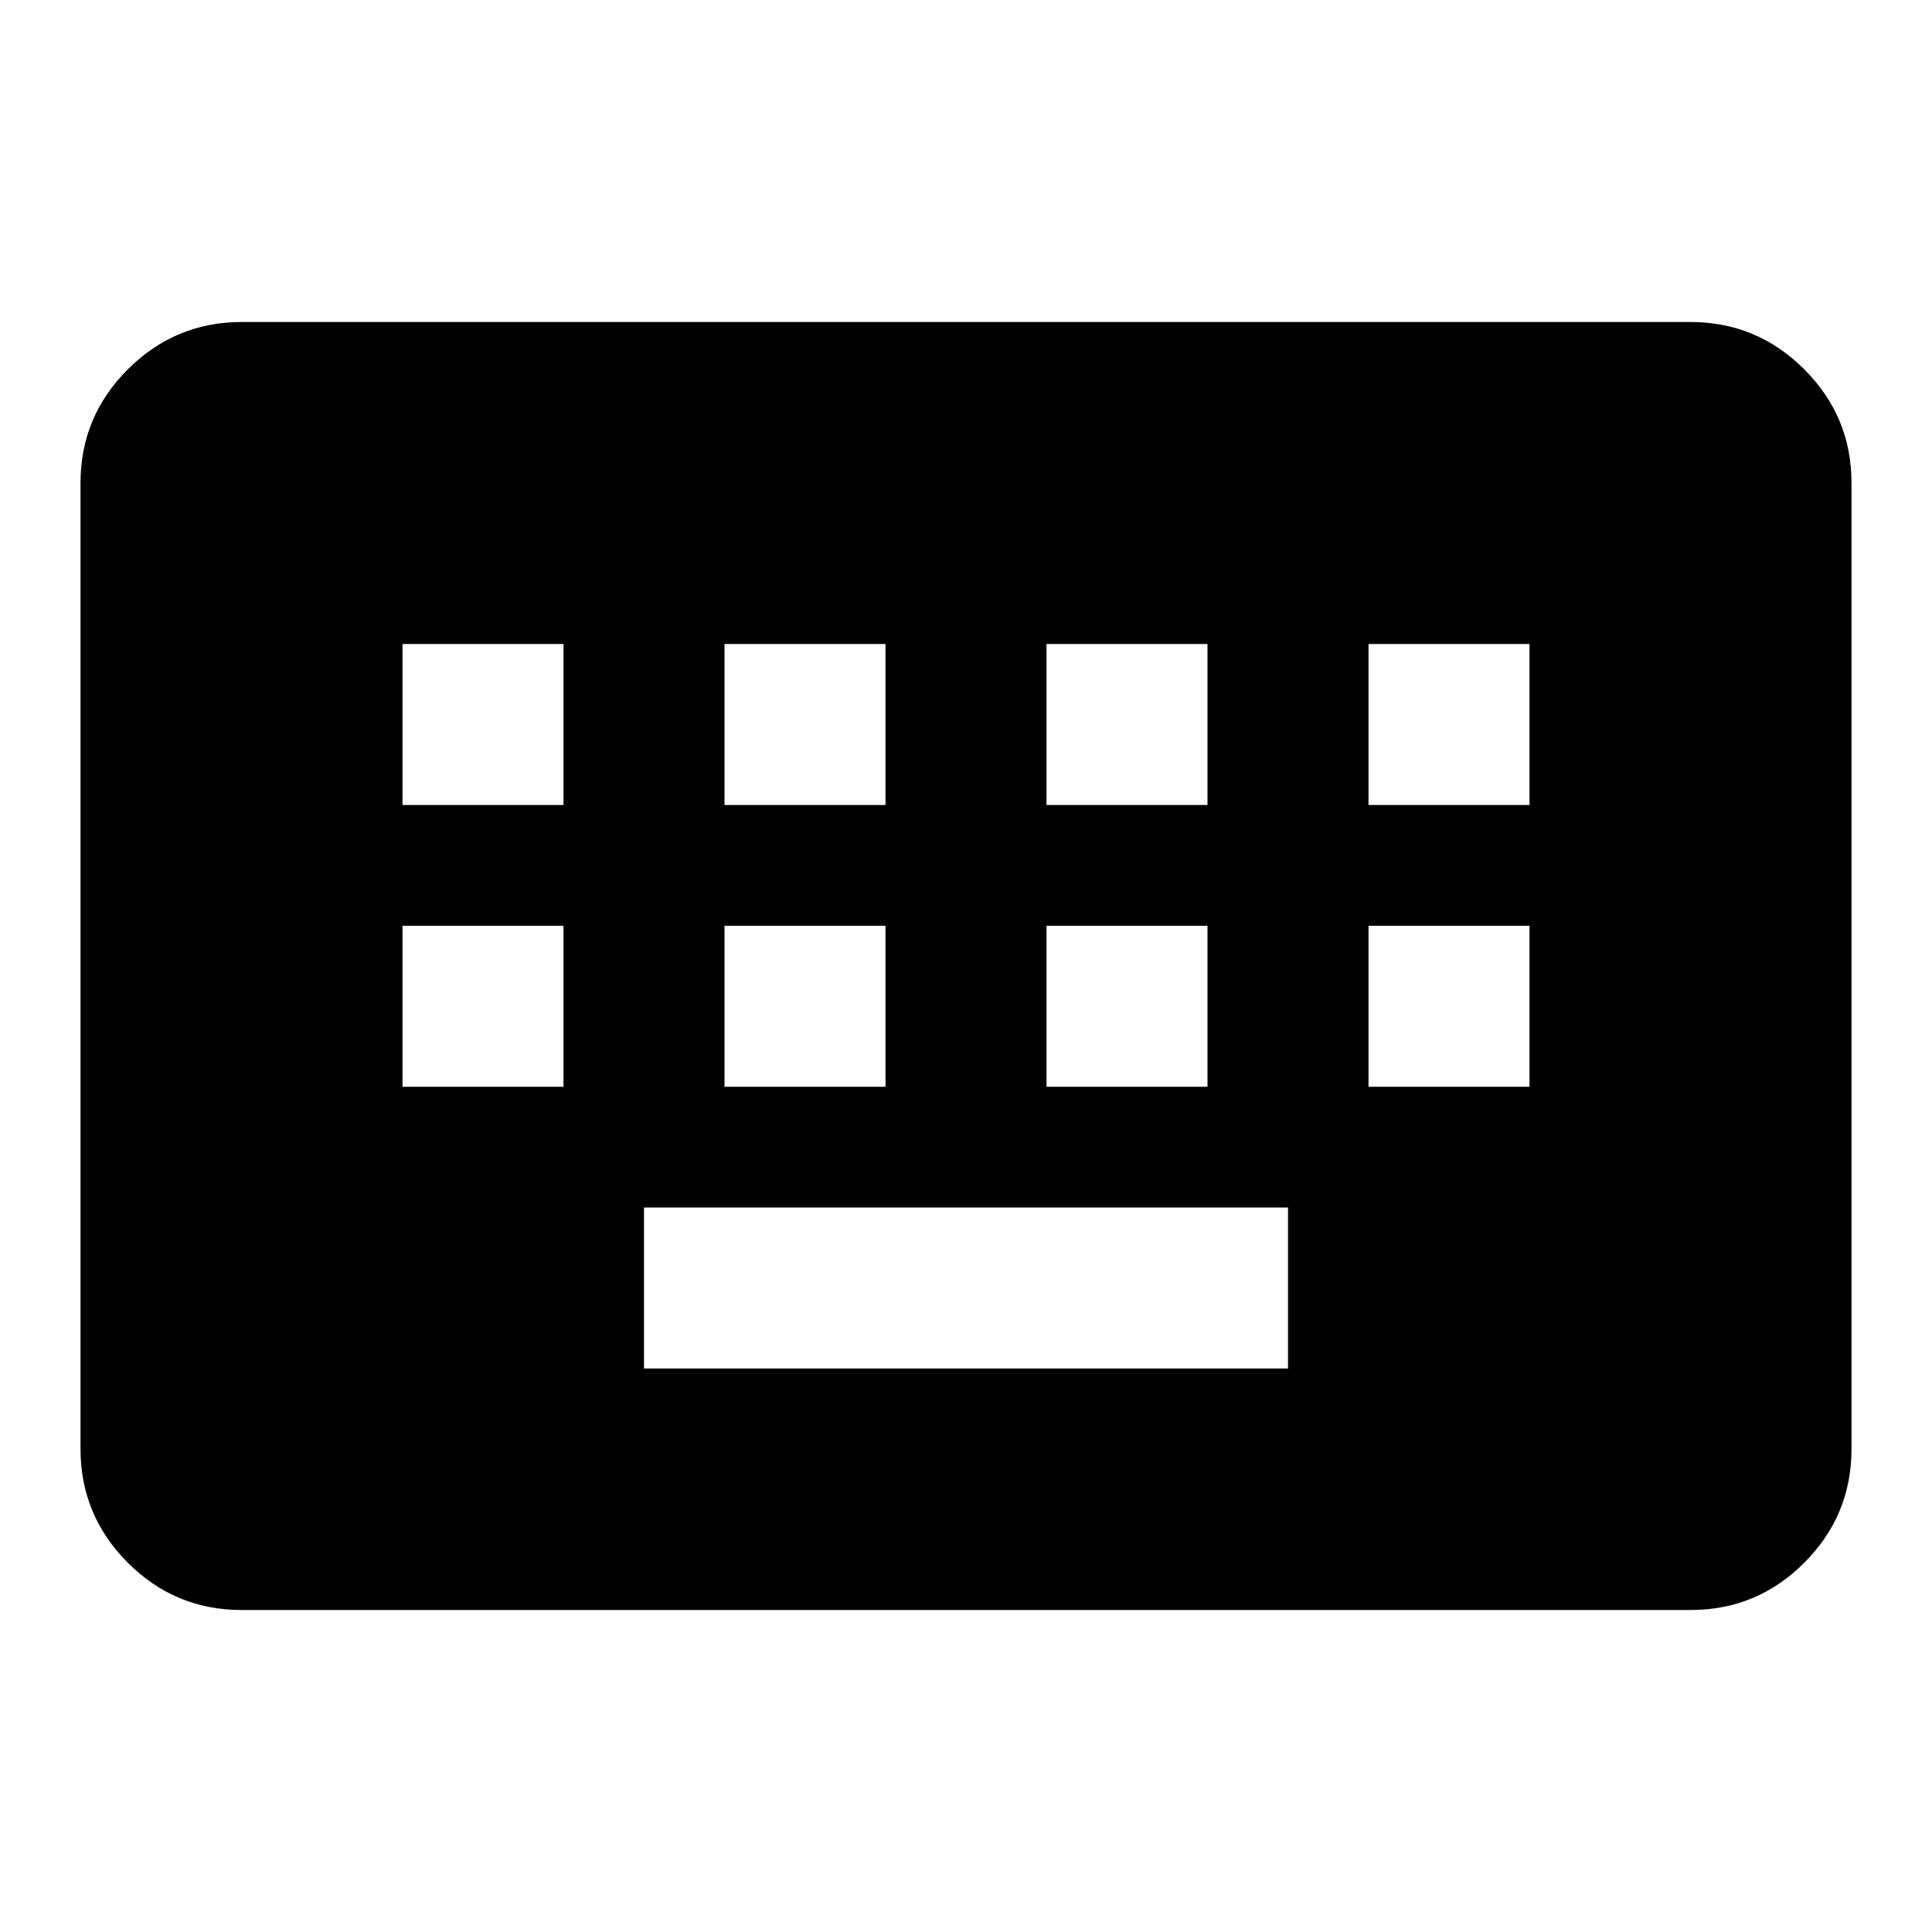
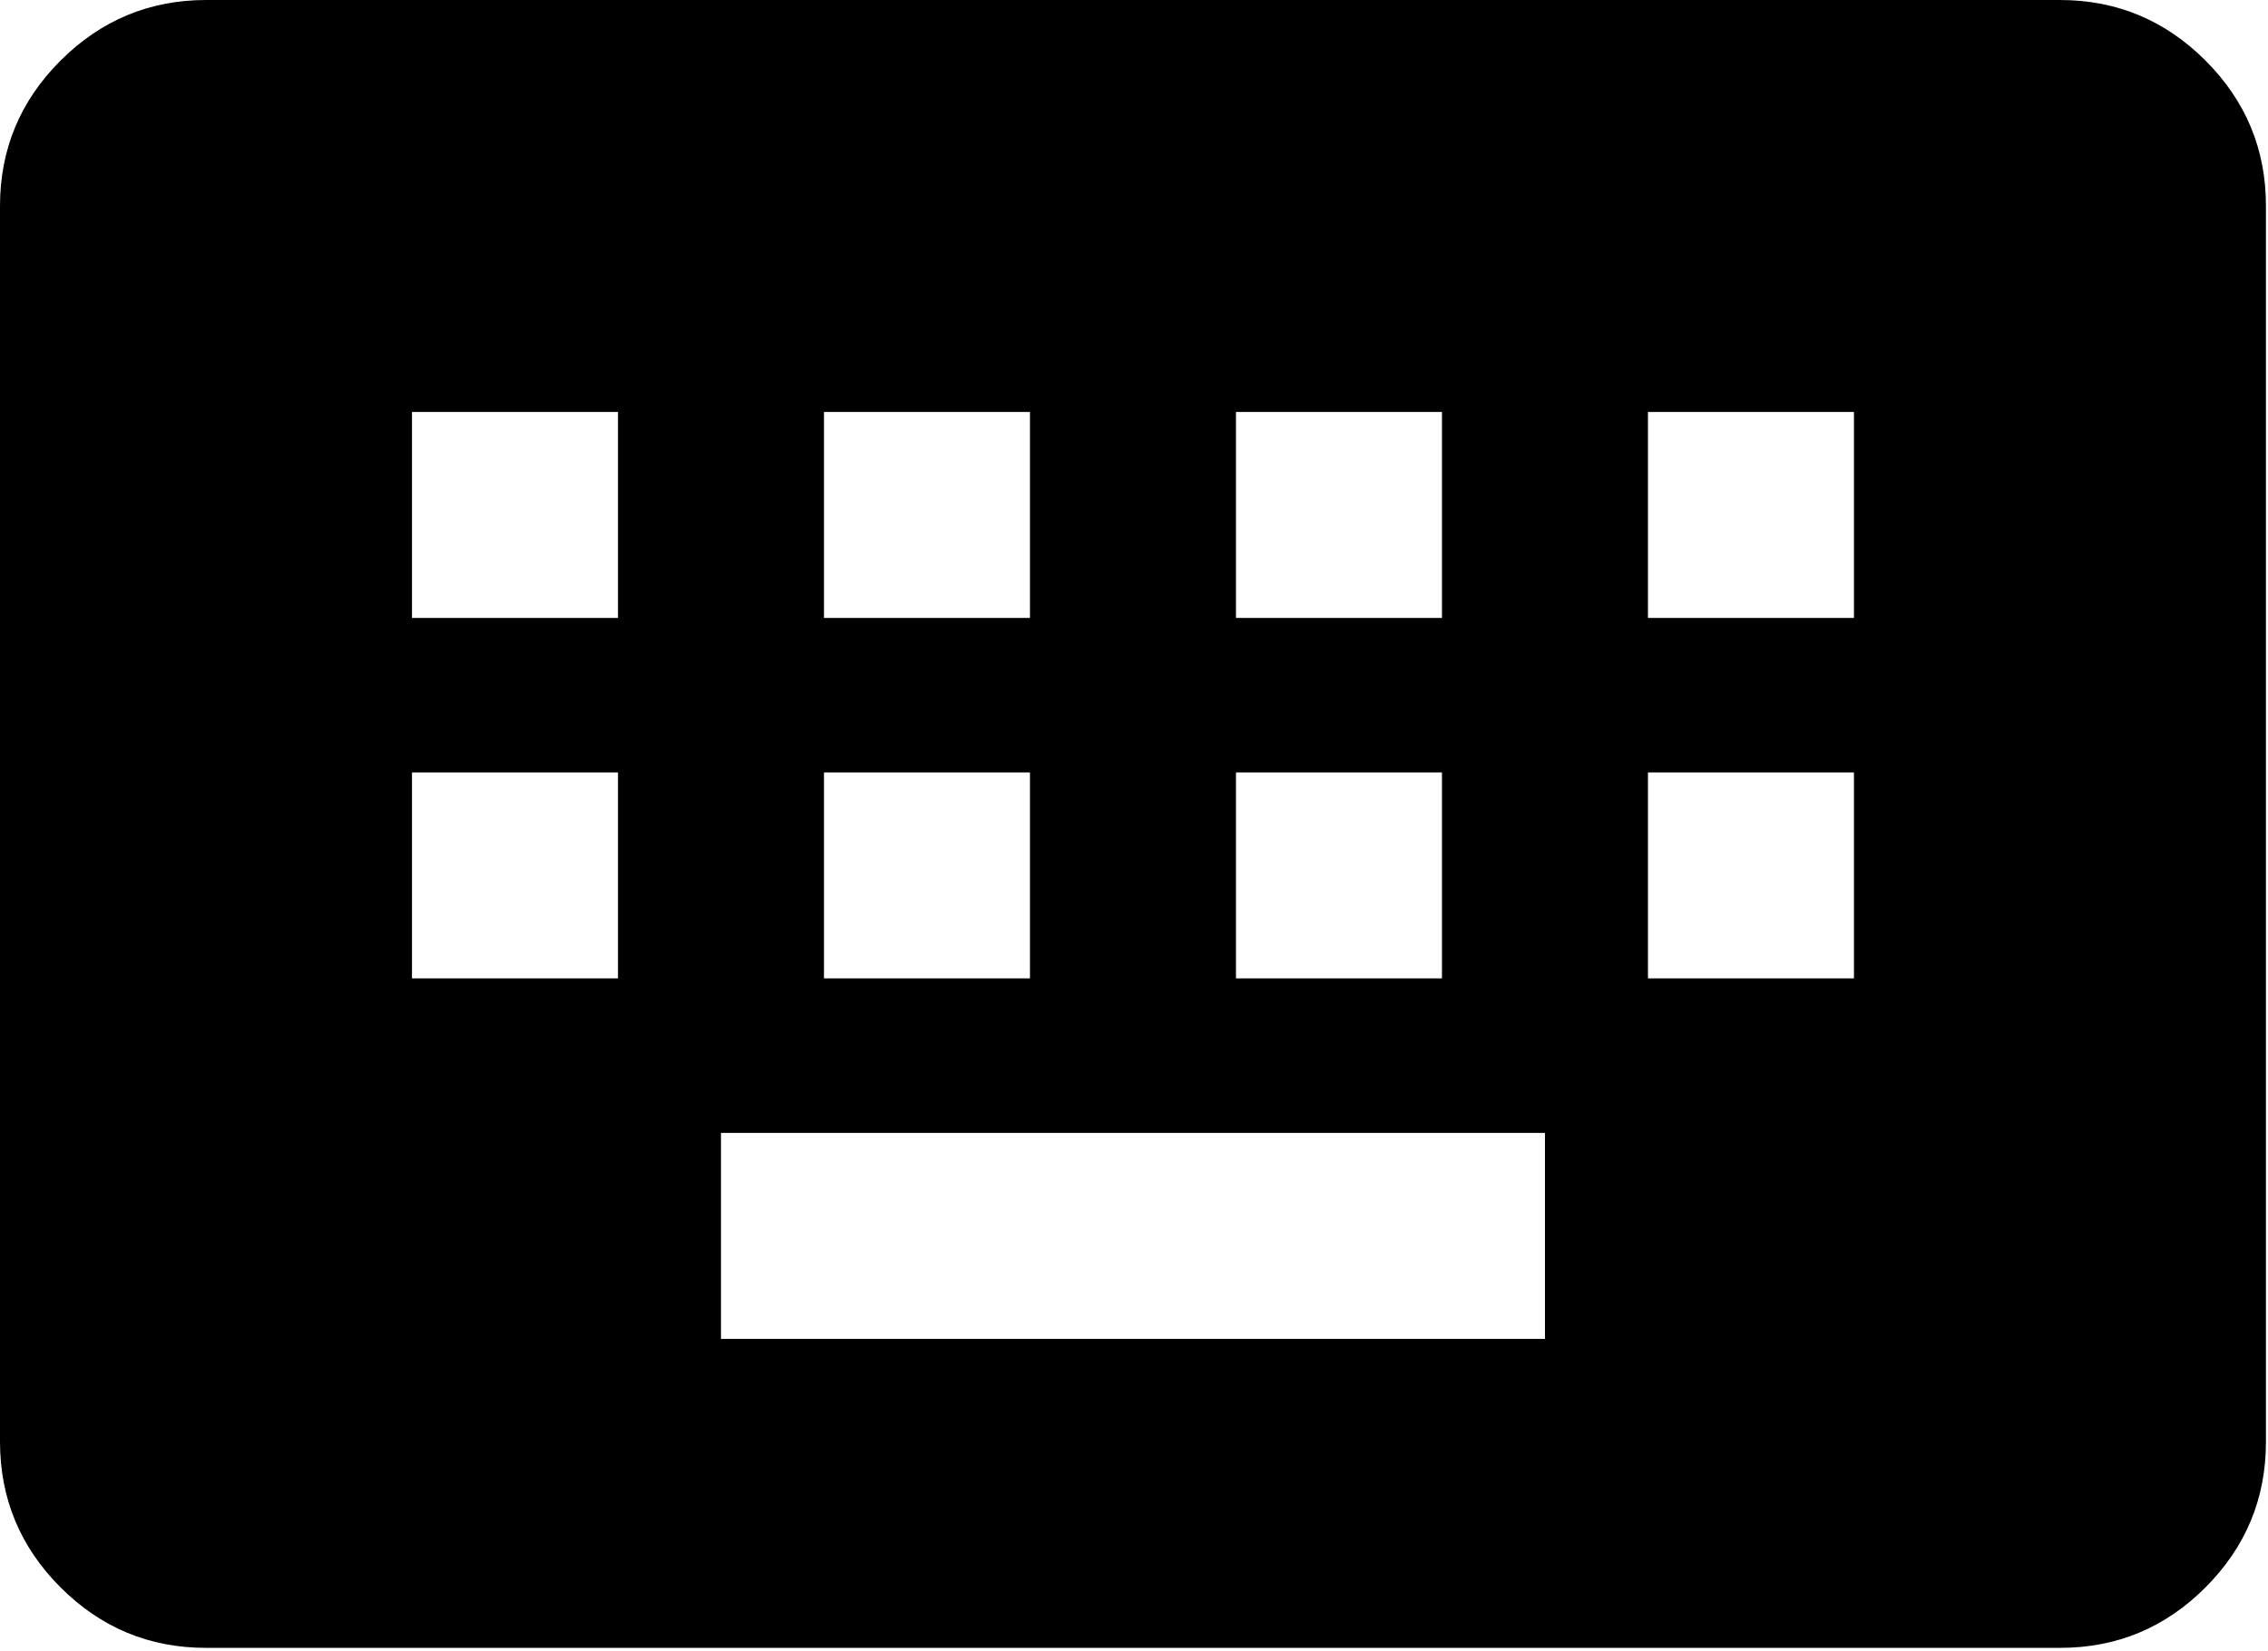
- <svg xmlns="http://www.w3.org/2000/svg" width="24" height="24" viewBox="0 0 24 24">
+ <svg xmlns="http://www.w3.org/2000/svg" viewBox="1 4 22.02 16.03">
  <path fill="currentColor" d="M3 20q-.825 0-1.412-.587T1 18V6q0-.825.588-1.412T3 4h18q.825 0 1.413.588T23 6v12q0 .825-.587 1.413T21 20zm5-3h8v-2H8zm-3-3.5h2v-2H5zm4 0h2v-2H9zm4 0h2v-2h-2zm4 0h2v-2h-2zM5 10h2V8H5zm4 0h2V8H9zm4 0h2V8h-2zm4 0h2V8h-2z" />
</svg>
